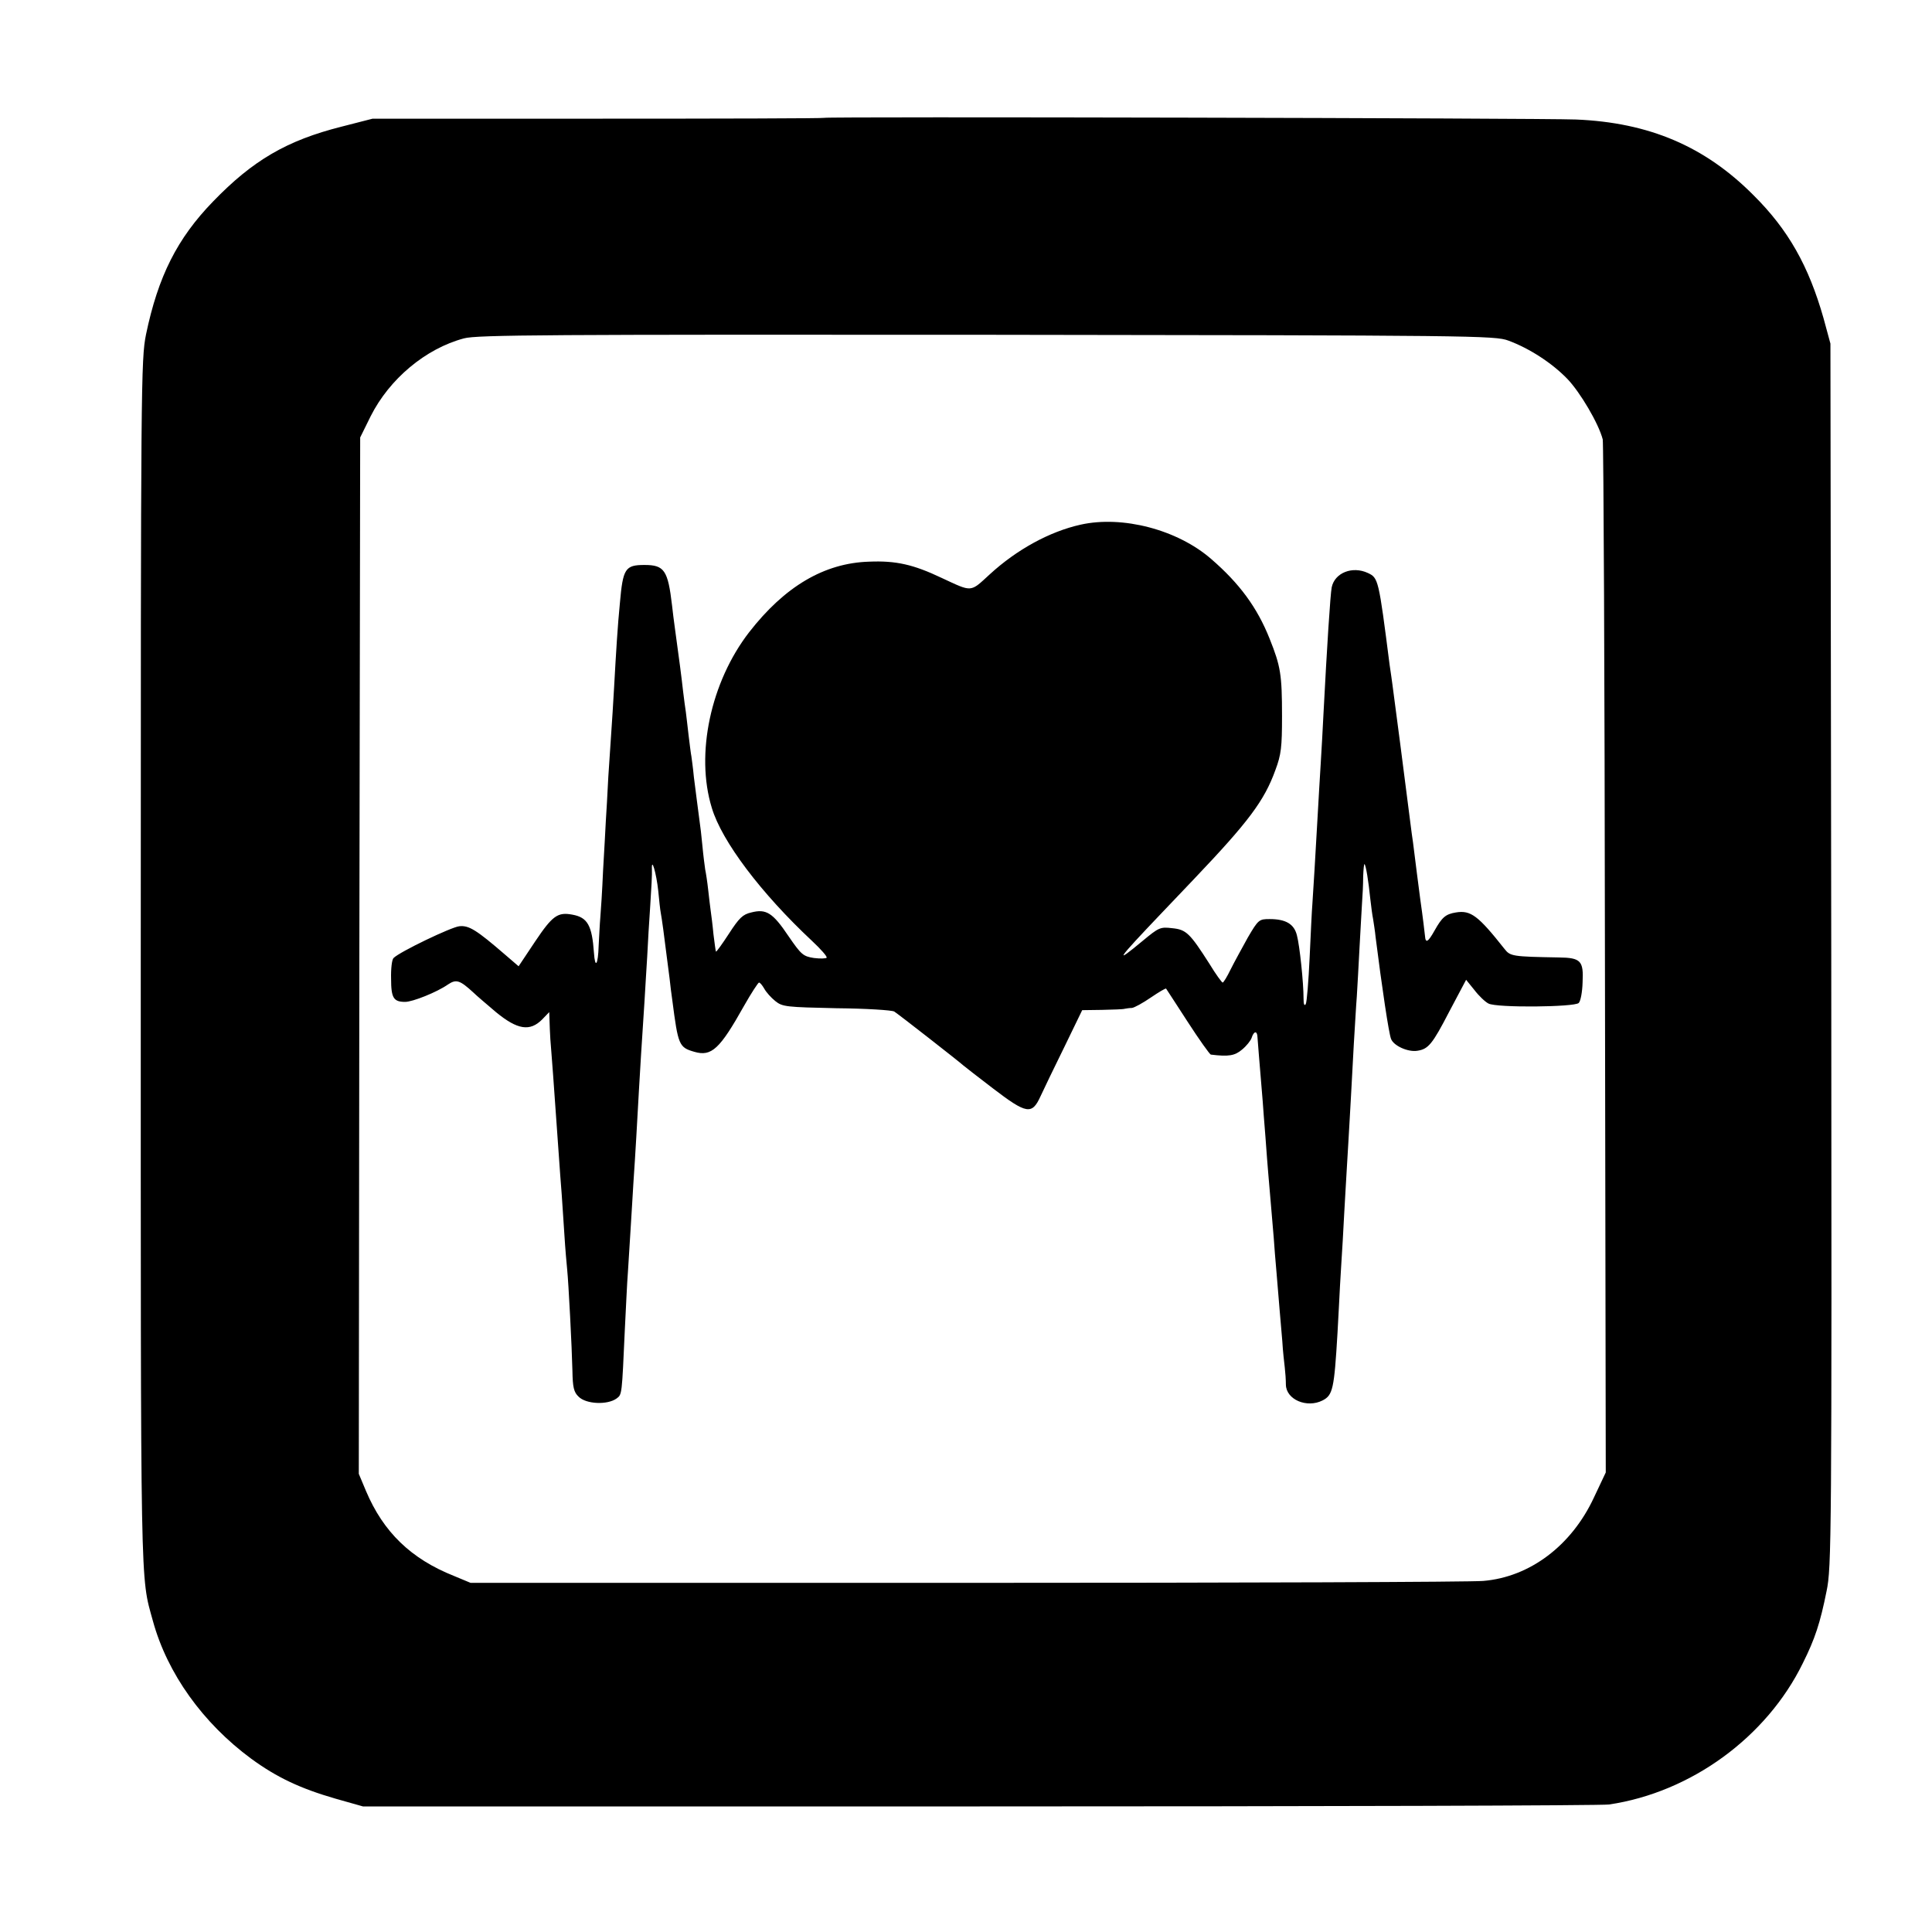
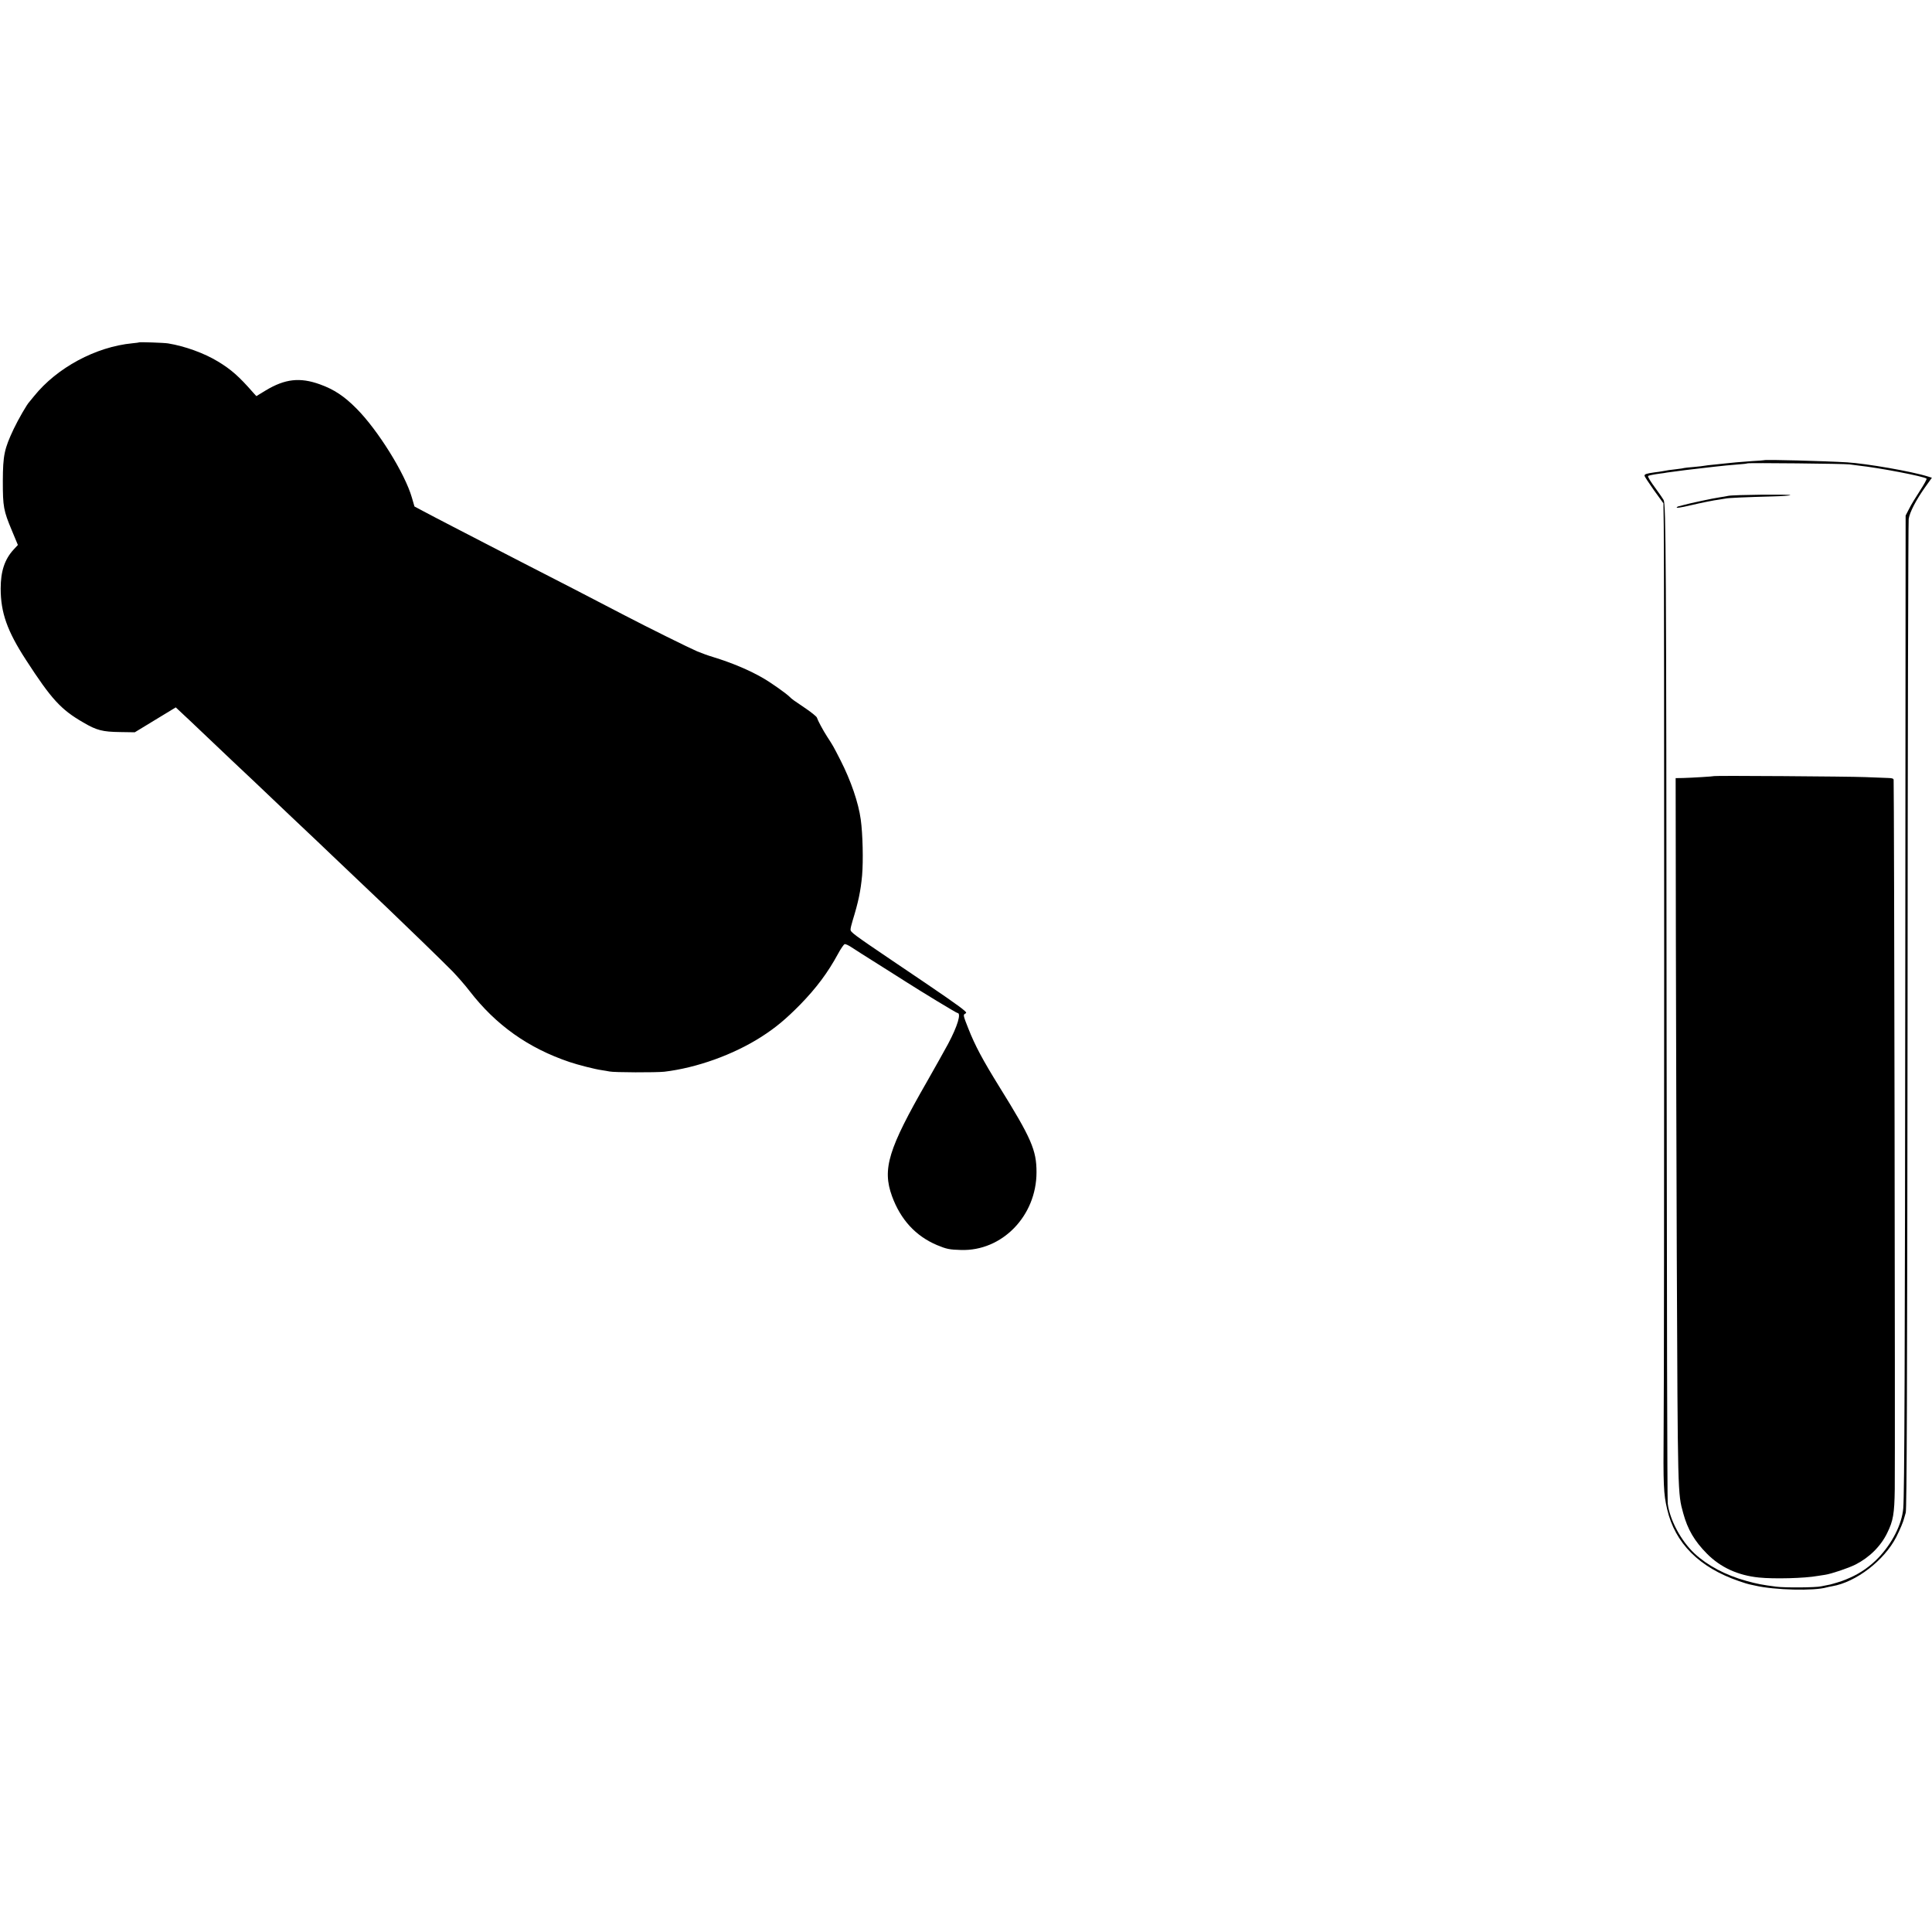
- <svg xmlns="http://www.w3.org/2000/svg" version="1.0" width="700pt" height="700pt" viewBox="0 0 700 700" preserveAspectRatio="xMidYMid meet">
-   <g transform="translate(0,700) scale(0.1,-0.1)" fill="#000000" stroke="none">
-     <path d="M2986 6573 c-1 -2 -370 -3 -819 -3 l-817 0 -113 -29 c-198 -50 -321 -122 -465 -271 -130 -134 -199 -271 -243 -482 -18 -90 -19 -170 -19 -2278 0 -2315 -2 -2216 44 -2383 52 -190 181 -370 356 -499 93 -68 178 -108 306 -145 l99 -28 2235 0 c1229 0 2255 3 2280 7 297 44 571 244 702 512 44 88 63 146 86 261 18 86 19 181 17 2305 l-3 2215 -25 92 c-54 190 -128 321 -254 446 -176 177 -378 263 -643 274 -128 5 -2719 11 -2724 6z m2479 -807 c76 -28 158 -81 214 -139 46 -48 113 -161 128 -219 3 -12 7 -860 8 -1883 l3 -1860 -43 -91 c-81 -174 -232 -288 -401 -302 -44 -4 -887 -7 -1874 -7 l-1795 0 -60 25 c-156 62 -256 159 -319 308 l-26 62 2 1877 3 1878 38 77 c68 135 199 245 338 282 46 13 316 14 1894 13 1765 -2 1842 -3 1890 -21z" />
-     <path d="M3915 5099 c-112 -25 -231 -90 -329 -180 -72 -66 -62 -65 -174 -13 -103 49 -166 63 -263 59 -163 -5 -306 -90 -435 -256 -139 -180 -195 -441 -135 -636 36 -121 179 -310 363 -482 32 -30 56 -57 53 -61 -2 -3 -23 -4 -46 -1 -39 6 -46 12 -92 79 -57 85 -81 100 -135 86 -31 -7 -44 -20 -81 -77 -24 -37 -45 -66 -47 -65 -1 2 -5 30 -9 63 -3 33 -8 71 -10 85 -2 14 -6 48 -9 75 -3 28 -8 61 -11 75 -2 14 -7 52 -10 85 -3 33 -8 76 -11 95 -7 55 -12 90 -20 155 -3 33 -8 67 -9 75 -2 9 -6 43 -10 75 -4 33 -8 71 -10 85 -2 14 -7 48 -10 75 -5 46 -15 123 -30 231 -3 23 -8 59 -10 80 -15 128 -28 147 -100 147 -70 0 -78 -13 -89 -138 -8 -80 -14 -178 -21 -305 -3 -58 -8 -130 -10 -160 -2 -30 -7 -104 -11 -165 -3 -60 -7 -132 -9 -160 -1 -27 -6 -108 -10 -180 -3 -71 -8 -148 -10 -170 -2 -22 -4 -68 -6 -102 -2 -69 -13 -85 -17 -25 -7 99 -23 128 -78 138 -53 10 -72 -3 -135 -97 l-60 -90 -50 43 c-102 88 -130 106 -165 102 -29 -3 -215 -92 -238 -115 -6 -5 -10 -39 -9 -75 0 -70 9 -84 51 -84 27 0 115 35 155 63 30 20 43 16 92 -29 11 -11 49 -43 83 -72 77 -63 122 -70 166 -26 l26 27 1 -29 c0 -16 2 -47 3 -69 2 -22 6 -80 10 -130 6 -86 9 -125 21 -295 3 -41 7 -102 10 -135 2 -33 7 -100 10 -150 3 -49 8 -106 10 -125 5 -49 17 -280 19 -367 1 -59 5 -77 22 -93 27 -28 105 -31 138 -7 20 15 19 11 30 252 4 77 8 169 11 205 2 36 7 108 10 160 3 52 8 127 10 165 7 101 14 226 20 335 5 93 9 147 20 320 3 47 7 121 10 165 2 44 7 127 11 185 4 58 7 116 6 130 -2 48 16 -13 23 -78 3 -33 7 -69 9 -79 4 -21 13 -87 21 -153 3 -25 8 -63 11 -85 2 -22 7 -58 10 -80 21 -162 24 -170 80 -186 62 -18 92 10 180 167 26 46 51 84 54 84 4 0 12 -10 19 -22 7 -13 25 -33 40 -45 26 -21 40 -22 222 -26 107 -1 201 -7 209 -12 16 -10 241 -186 250 -195 3 -3 51 -40 107 -83 123 -94 142 -97 173 -29 12 26 51 107 87 180 l64 132 72 1 c40 1 77 2 82 4 6 1 17 3 26 3 9 1 40 18 69 38 28 19 53 34 55 32 1 -2 37 -56 78 -120 42 -65 80 -118 84 -119 65 -8 87 -4 113 18 16 13 32 33 35 43 8 25 20 26 21 3 1 -16 7 -88 19 -233 1 -19 6 -78 10 -130 4 -52 8 -111 10 -130 4 -43 14 -167 20 -235 2 -27 6 -84 10 -125 9 -105 14 -173 21 -249 2 -36 7 -79 9 -96 2 -16 4 -45 4 -62 1 -54 76 -86 133 -57 37 19 42 41 54 244 3 63 8 140 9 170 2 30 6 105 10 165 3 61 8 142 10 180 2 39 7 115 10 170 3 55 8 134 10 175 2 41 7 125 10 185 4 61 8 139 11 175 2 36 7 117 10 180 3 63 8 135 9 160 2 25 4 67 4 94 1 27 3 47 5 45 5 -5 14 -59 21 -127 3 -26 7 -58 10 -72 2 -14 7 -43 9 -65 23 -182 48 -350 56 -369 9 -25 62 -49 96 -43 39 6 54 24 114 140 l62 117 30 -37 c16 -21 39 -43 51 -49 30 -16 312 -13 327 2 7 7 13 40 14 74 4 79 -6 90 -87 91 -167 3 -175 4 -196 31 -95 120 -122 141 -176 132 -37 -6 -50 -17 -77 -65 -24 -43 -33 -48 -35 -20 -1 10 -8 70 -17 132 -8 63 -18 137 -21 164 -3 28 -8 61 -10 75 -2 14 -6 45 -9 70 -9 73 -57 443 -61 470 -2 14 -6 45 -10 70 -40 313 -41 316 -79 334 -56 26 -120 1 -131 -52 -5 -26 -17 -212 -30 -462 -2 -47 -7 -128 -10 -180 -3 -52 -8 -129 -10 -170 -9 -157 -17 -296 -20 -335 -2 -22 -6 -110 -10 -195 -4 -85 -10 -161 -14 -168 -5 -8 -8 -1 -8 20 0 58 -14 192 -24 229 -10 41 -40 59 -99 59 -38 0 -41 -2 -79 -67 -21 -38 -49 -89 -62 -115 -13 -27 -26 -48 -29 -48 -3 0 -25 30 -48 68 -71 111 -84 124 -135 129 -43 5 -48 3 -107 -46 -107 -89 -94 -70 67 99 34 36 88 92 120 126 197 207 254 283 294 394 21 56 24 83 24 195 0 151 -5 181 -45 281 -45 113 -109 200 -212 289 -122 106 -321 158 -473 124z" />
+ <svg xmlns="http://www.w3.org/2000/svg" version="1.0" width="1707pt" height="1707pt" viewBox="0 0 1707 1707" preserveAspectRatio="xMidYMid meet">
+   <g transform="translate(0,1707) scale(0.1,-0.1)" fill="#000000" stroke="none">
+     <path d="M1228 14045 c-2 -2 -28 -5 -58 -8 -324 -31 -667 -216 -869 -467 -20 -25 -38 -47 -41 -50 -20 -19 -97 -152 -139 -240 -83 -176 -95 -232 -96 -460 0 -228 6 -261 81 -440 l52 -125 -38 -41 c-79 -86 -114 -192 -114 -344 0 -213 58 -376 223 -630 224 -346 309 -440 508 -554 117 -69 170 -82 324 -84 l130 -2 181 110 181 110 50 -47 c27 -26 62 -58 77 -72 98 -93 342 -325 375 -356 22 -20 107 -101 189 -178 205 -195 433 -412 561 -532 17 -16 77 -73 131 -125 114 -108 402 -382 484 -460 142 -135 508 -490 579 -563 43 -45 111 -122 149 -172 233 -302 519 -505 883 -628 73 -25 230 -65 284 -72 28 -4 59 -10 70 -12 39 -9 411 -10 485 -2 286 34 609 150 855 307 128 82 217 156 346 287 142 146 243 281 332 445 25 47 52 86 60 88 8 2 34 -10 58 -26 24 -16 132 -85 239 -152 107 -68 218 -137 245 -155 128 -82 445 -275 454 -275 36 0 2 -115 -82 -273 -30 -56 -114 -205 -186 -332 -343 -597 -397 -773 -310 -1013 76 -208 209 -353 398 -433 85 -35 108 -40 211 -43 364 -12 668 301 668 687 0 195 -45 299 -331 759 -144 233 -212 359 -272 512 -43 108 -46 120 -30 128 16 9 15 11 -2 27 -43 39 -168 126 -643 446 -337 228 -365 249 -365 271 -1 10 8 46 18 79 52 169 71 262 84 400 11 130 6 366 -12 495 -20 147 -87 343 -179 523 -66 129 -65 127 -117 207 -37 57 -83 143 -92 171 -3 8 -44 42 -92 75 -116 78 -127 86 -147 106 -31 31 -161 123 -233 165 -124 72 -276 136 -445 188 -41 12 -104 35 -140 50 -68 29 -442 214 -639 317 -299 156 -572 297 -916 473 -115 59 -255 131 -310 160 -55 29 -185 96 -290 150 -104 54 -224 116 -266 139 l-77 41 -23 79 c-61 212 -300 596 -489 786 -108 109 -198 169 -323 214 -177 64 -309 49 -480 -54 l-82 -50 -29 32 c-123 141 -194 204 -312 275 -121 73 -288 134 -439 159 -38 6 -252 13 -257 9z" />
+     <path d="M15587 13004 c-1 -1 -49 -5 -107 -8 -58 -4 -121 -9 -140 -11 -19 -2 -60 -6 -90 -9 -30 -3 -82 -8 -115 -12 -33 -3 -67 -7 -75 -9 -8 -2 -51 -7 -95 -11 -44 -3 -82 -8 -85 -9 -3 -2 -33 -6 -65 -10 -58 -6 -88 -11 -130 -19 -11 -2 -42 -7 -70 -10 -68 -10 -85 -15 -85 -29 0 -7 38 -64 83 -128 l84 -116 3 -204 c5 -280 5 -7354 -1 -7969 -4 -508 -1 -577 31 -715 70 -300 283 -514 635 -635 44 -15 85 -28 90 -28 6 -1 30 -6 55 -12 168 -39 518 -48 630 -15 8 2 30 7 48 10 211 36 459 227 566 434 35 70 64 139 71 171 1 3 7 23 13 45 9 31 13 1055 16 4385 1 2390 6 4368 10 4395 9 59 63 164 145 280 l60 84 -32 10 c-144 46 -543 115 -717 126 -203 12 -725 26 -733 19z m753 -37 c19 -3 58 -8 85 -11 177 -19 576 -95 597 -115 4 -3 -22 -51 -58 -106 -36 -55 -80 -127 -96 -160 l-31 -60 -3 -3870 c-3 -3604 -7 -4773 -18 -4902 -12 -141 -98 -310 -223 -440 -69 -71 -153 -131 -246 -172 -57 -26 -87 -36 -162 -57 -5 -2 -23 -6 -40 -9 -16 -3 -41 -8 -55 -11 -45 -11 -324 -13 -395 -3 -127 16 -171 25 -265 51 -183 50 -344 136 -458 242 -119 111 -219 297 -237 442 -4 27 -8 1892 -10 4144 -3 4244 -6 4684 -26 4722 -7 12 -35 54 -64 93 -54 73 -79 114 -73 120 4 4 54 14 107 21 19 2 46 6 60 9 51 8 249 33 406 50 105 12 134 14 215 21 47 3 87 8 89 10 7 6 860 -3 901 -9z" />
+     <path d="M15270 12689 c-19 -4 -53 -10 -75 -13 -52 -7 -268 -53 -320 -68 -22 -6 -43 -12 -47 -12 -3 -1 -9 -4 -13 -8 -10 -9 36 -3 120 17 93 22 212 46 255 51 19 3 44 7 55 9 22 6 190 13 418 19 82 2 151 7 155 11 9 9 -504 4 -548 -6z" />
+     <path d="M15146 10213 c-3 -3 -197 -15 -276 -17 l-65 -1 2 -1410 c2 -776 5 -2033 8 -2795 9 -2146 8 -2111 57 -2290 39 -143 99 -246 210 -358 120 -121 273 -191 458 -210 134 -14 405 -7 520 14 14 2 43 7 65 10 55 8 206 59 268 90 124 63 224 162 281 279 53 107 64 170 67 388 4 363 -5 6165 -10 6267 -1 11 -13 15 -44 16 -23 1 -116 5 -207 8 -149 6 -1329 14 -1334 9z" />
  </g>
</svg>
